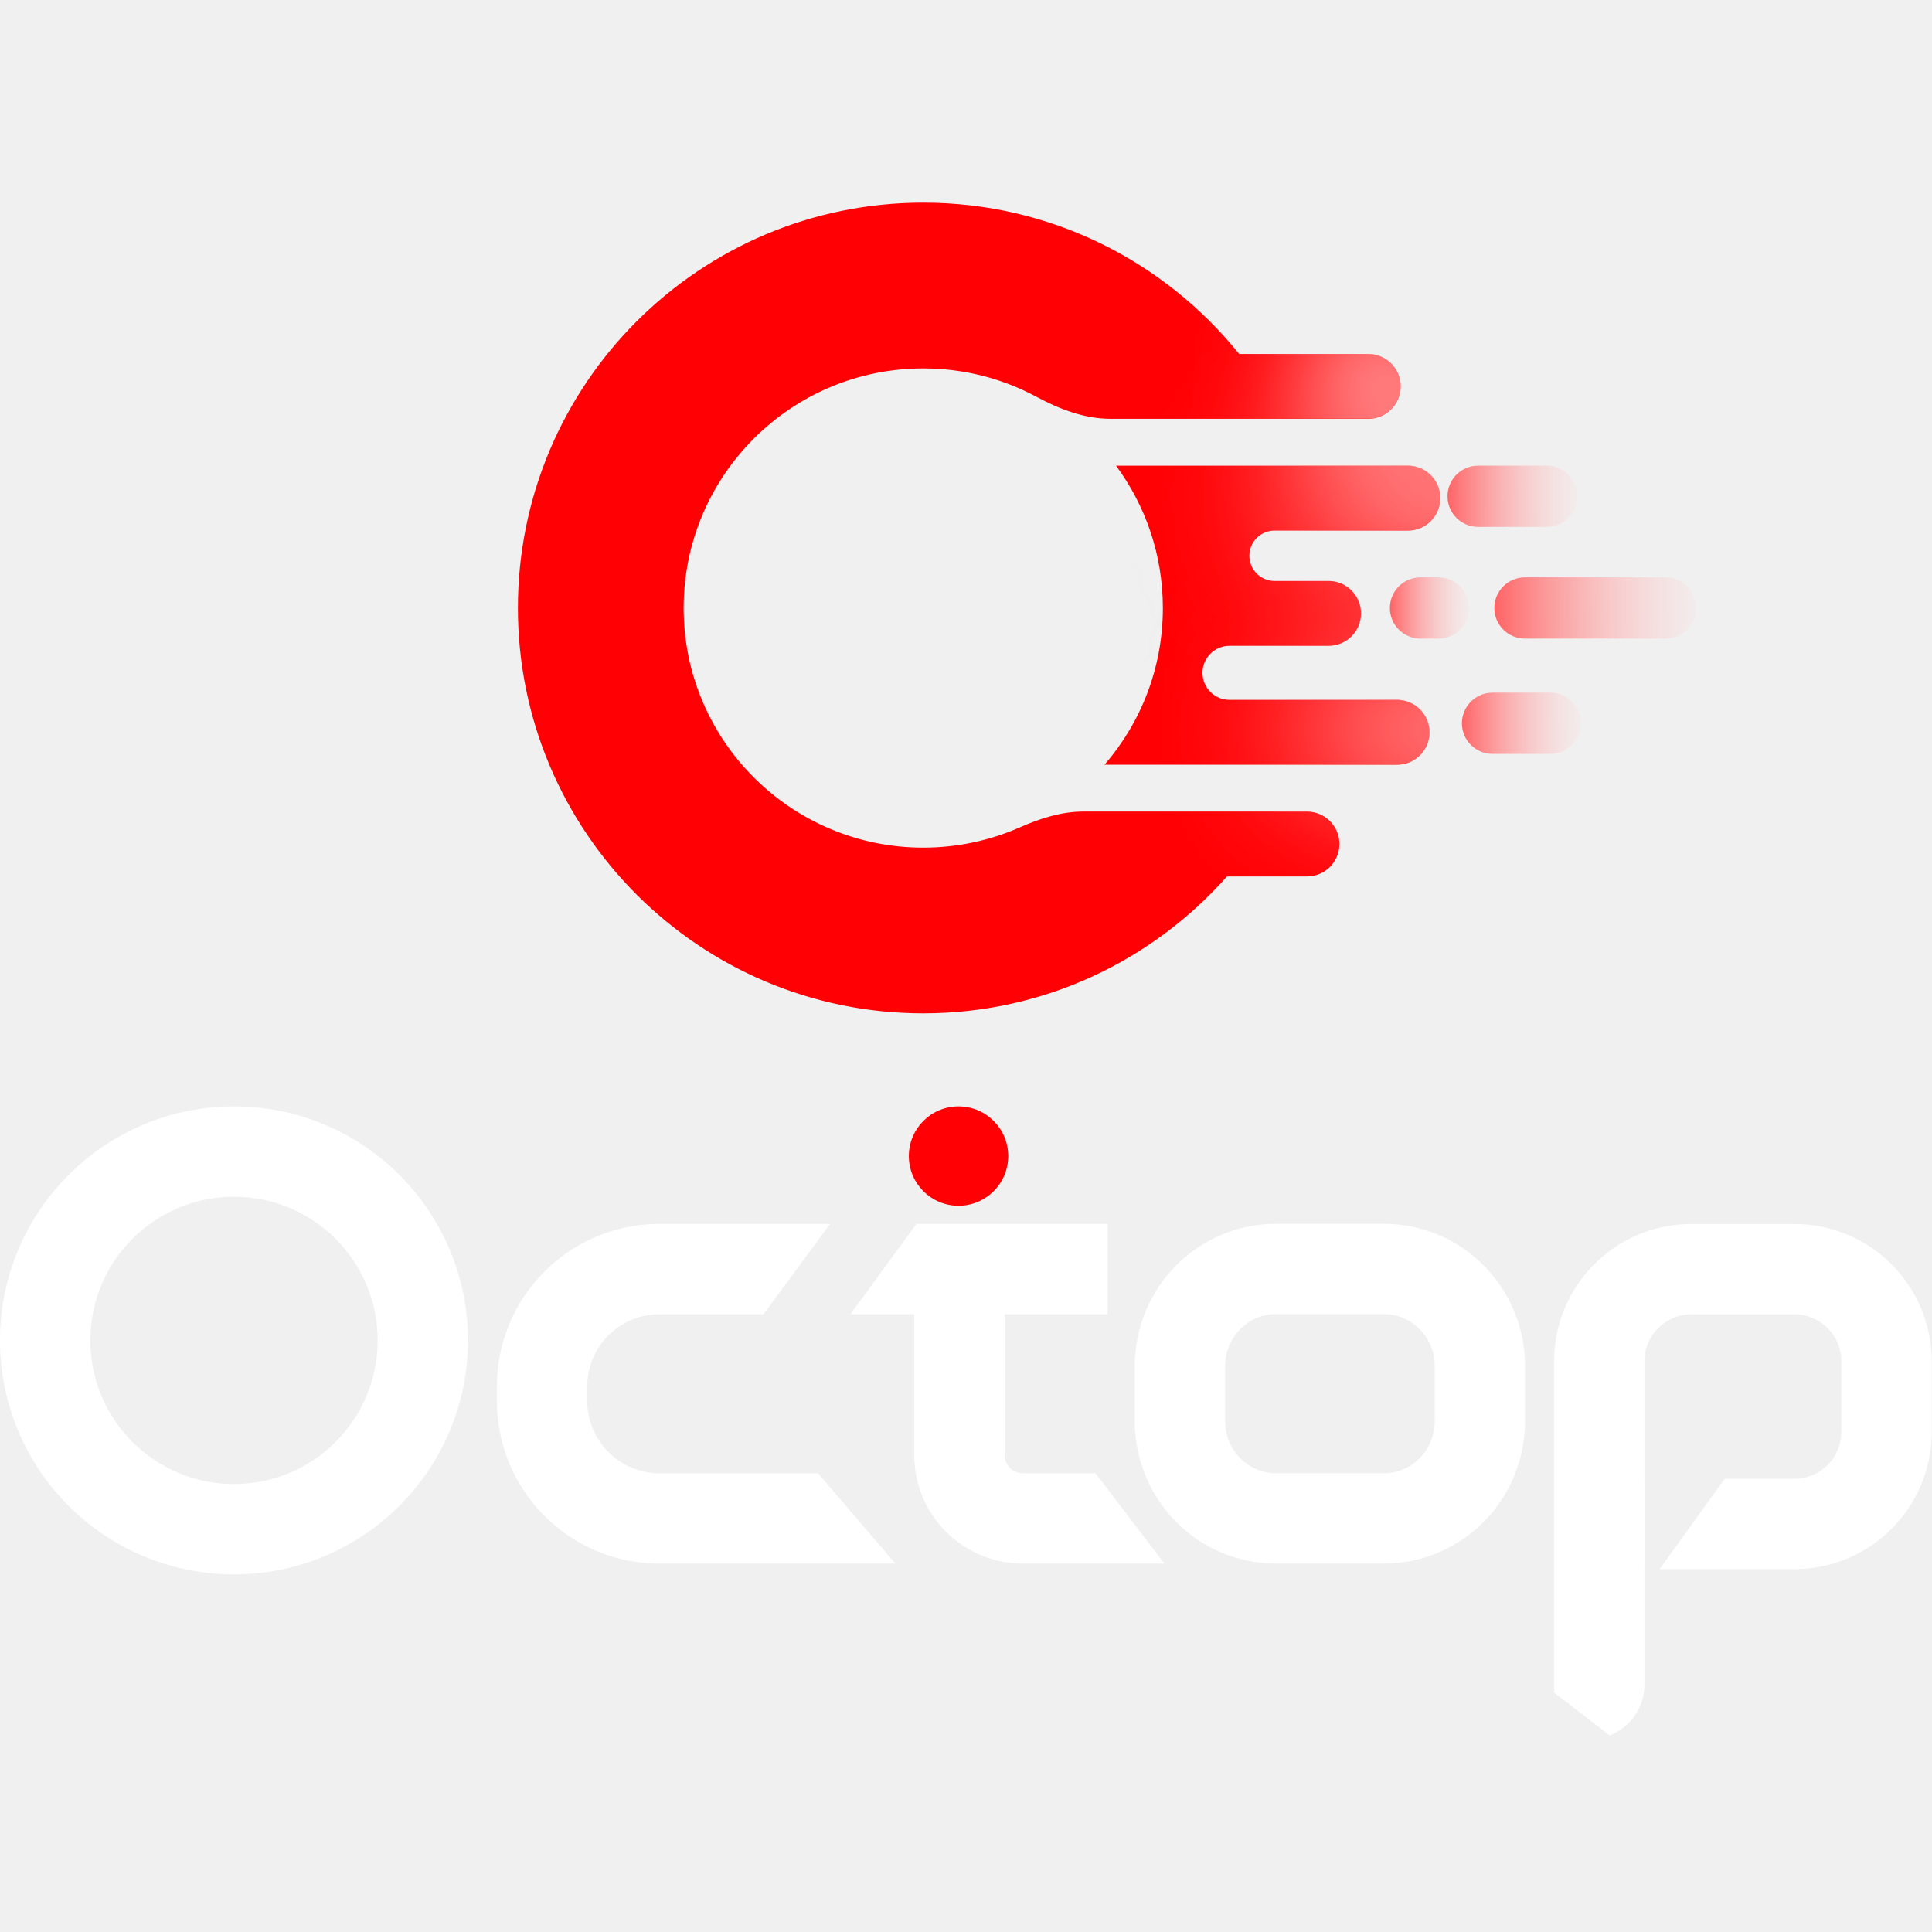
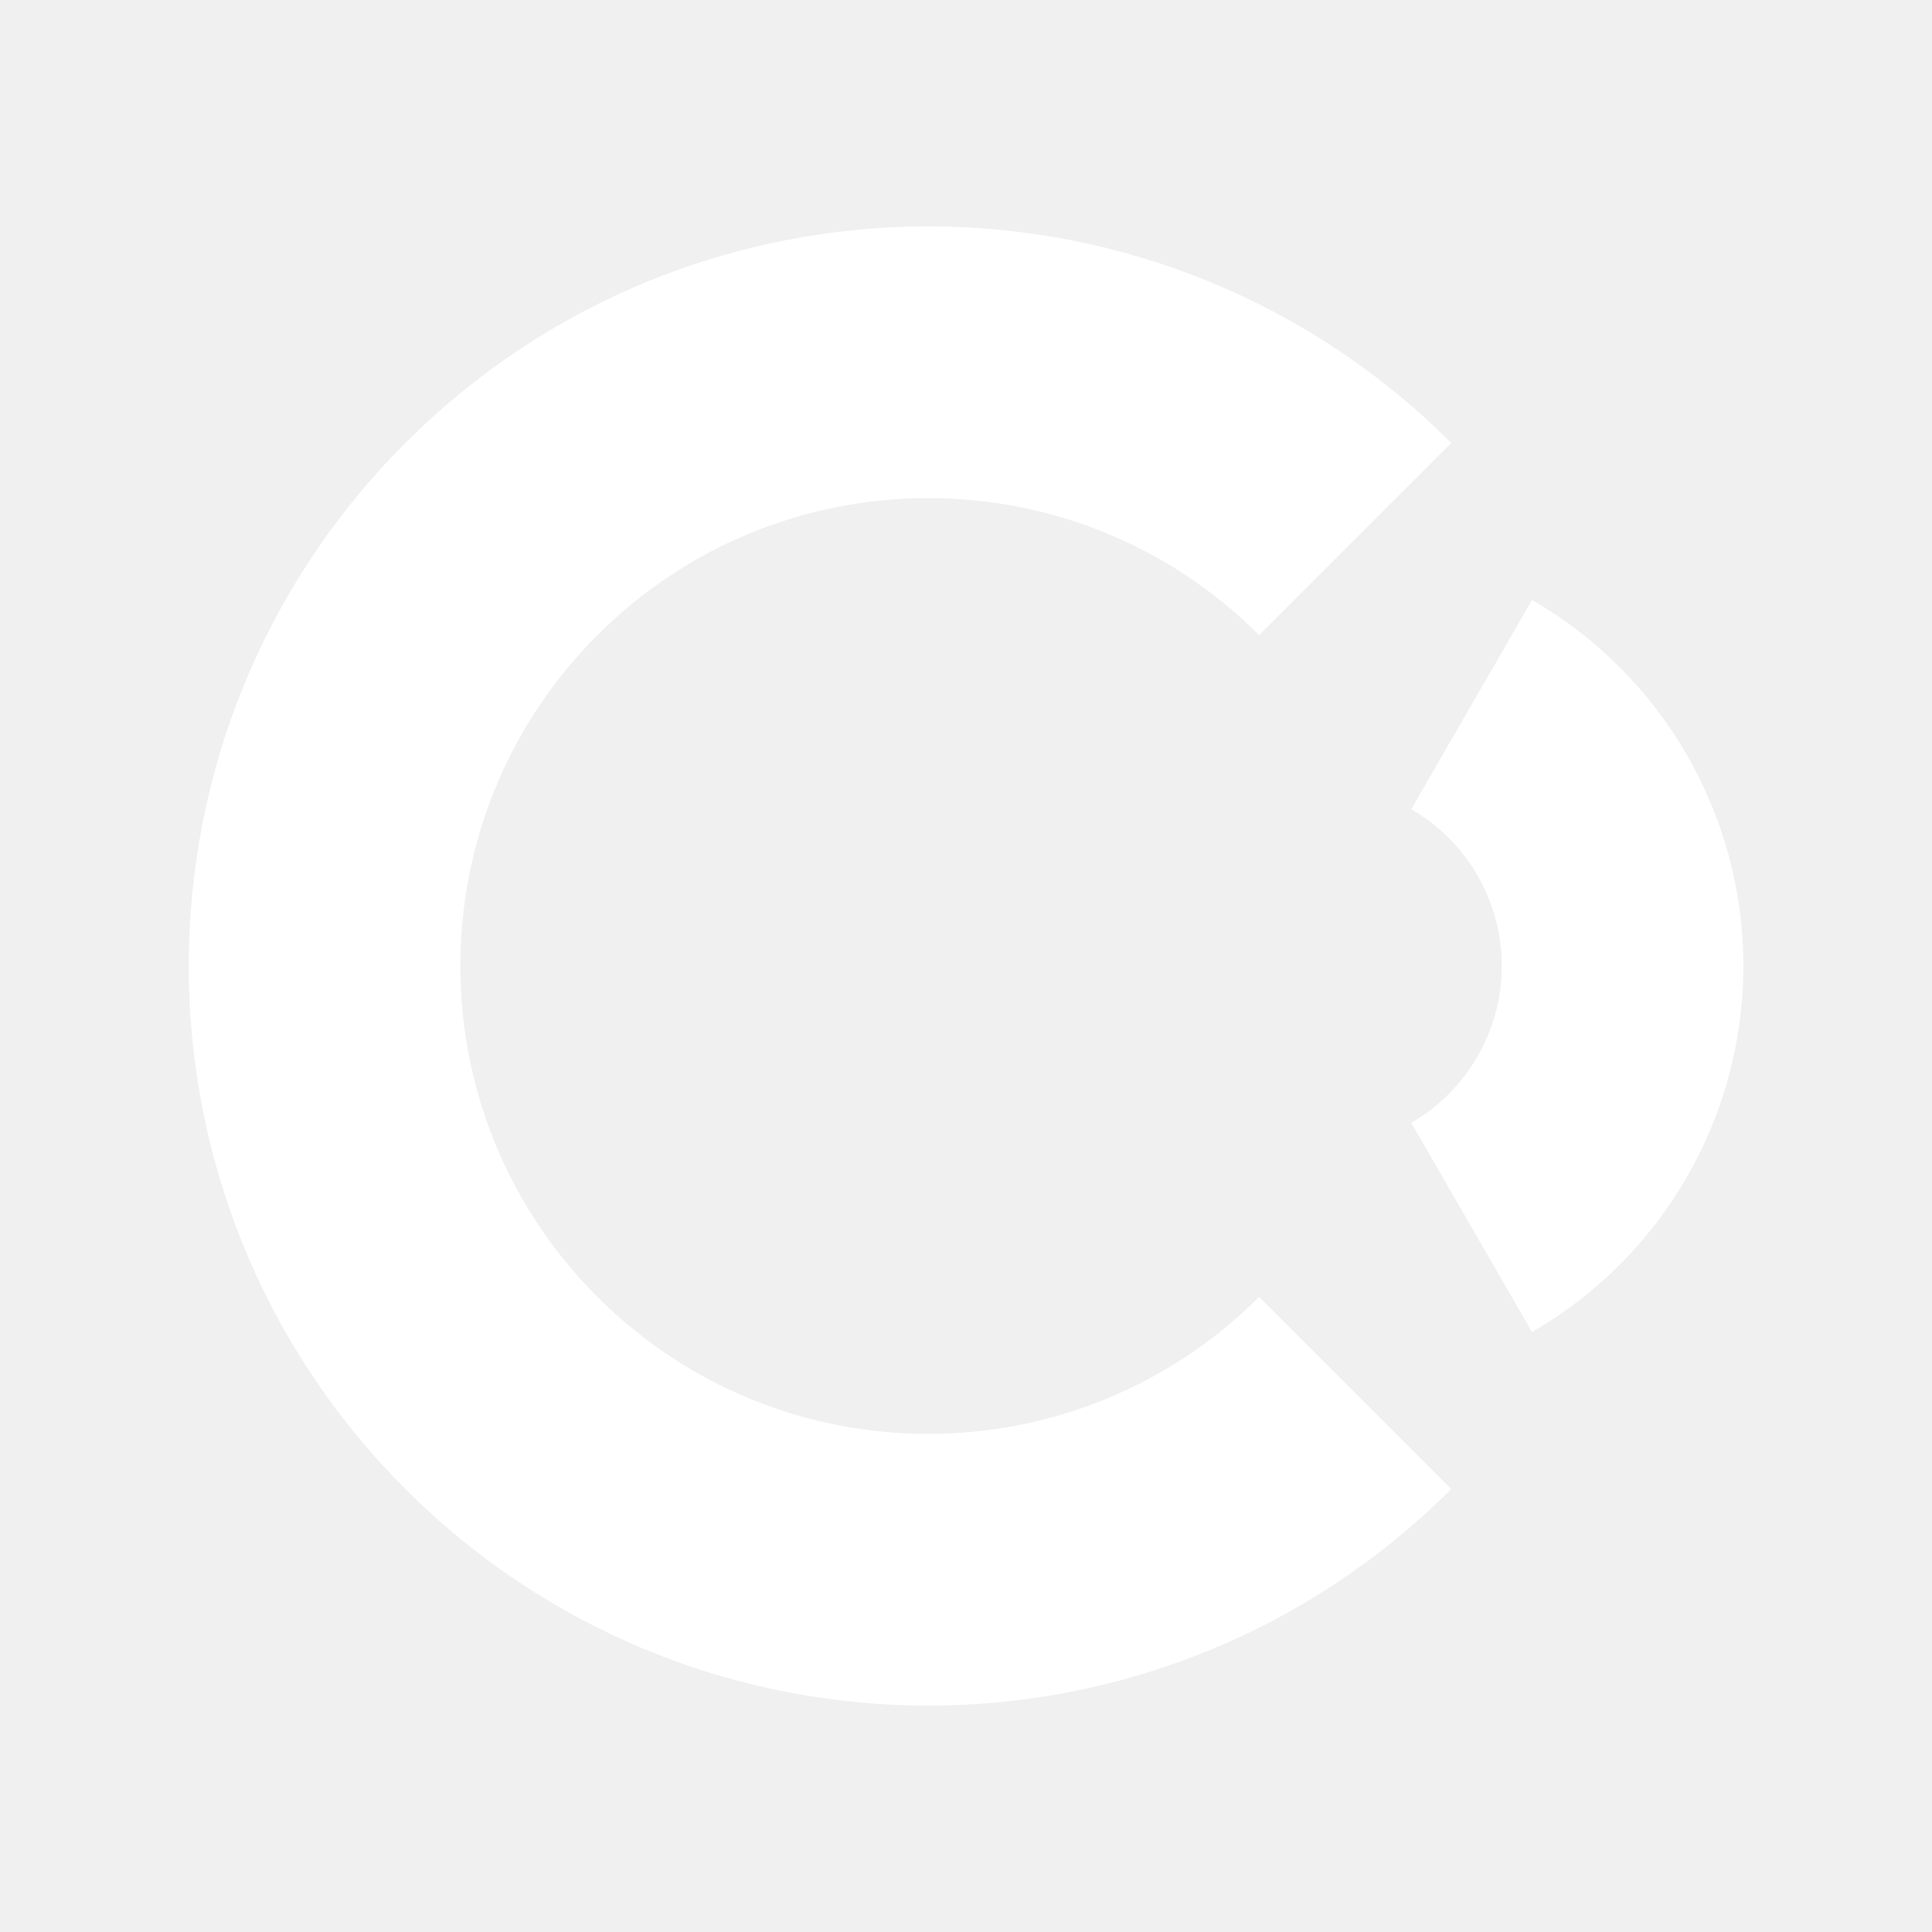
- <svg xmlns="http://www.w3.org/2000/svg" width="512" height="512" viewBox="0 0 512 512" fill="none">
-   <rect x="368.338" y="153.006" width="21.007" height="16.233" rx="8.116" fill="url(#paint0_linear_107_16672)" />
-   <rect x="396.016" y="153.006" width="53.472" height="16.233" rx="8.116" fill="url(#paint1_linear_107_16672)" />
-   <rect x="387.428" y="183.562" width="31.51" height="16.233" rx="8.116" fill="url(#paint2_linear_107_16672)" />
-   <rect x="383.609" y="123.4" width="34.375" height="16.233" rx="8.116" fill="url(#paint3_linear_107_16672)" />
-   <path d="M244.672 53.703C278.512 53.703 308.698 69.351 328.388 93.806H362.599C367.345 93.806 371.193 97.654 371.193 102.4C371.193 107.146 367.345 110.994 362.599 110.994H294.353C287.406 110.994 280.784 108.438 274.664 105.152C265.732 100.356 255.519 97.636 244.671 97.636C209.602 97.636 181.173 126.065 181.173 161.134C181.173 196.203 209.602 224.632 244.671 224.632C253.793 224.632 262.467 222.708 270.307 219.244C275.643 216.886 281.284 215.073 287.118 215.073H337.582C337.581 215.075 337.58 215.077 337.579 215.078H346.367C351.113 215.078 354.961 218.925 354.961 223.671C354.961 228.417 351.113 232.265 346.367 232.265H325.161C305.48 254.516 276.714 268.546 244.672 268.546C185.345 268.546 137.25 220.452 137.25 161.125C137.25 101.798 185.345 53.703 244.672 53.703ZM345.285 123.413H373.103C377.848 123.413 381.696 127.261 381.696 132.007C381.696 136.753 377.849 140.601 373.103 140.601H337.773C334.082 140.601 331.089 143.594 331.089 147.285C331.089 150.977 334.082 153.969 337.773 153.969H352.437C357.021 154.151 360.682 157.925 360.683 162.555C360.683 167.301 356.835 171.148 352.089 171.148H325.83C321.875 171.149 318.669 174.355 318.669 178.31C318.669 182.265 321.875 185.471 325.83 185.472H370.282C375.008 185.496 378.832 189.333 378.832 194.064C378.832 198.81 374.984 202.658 370.238 202.658H343.768L343.767 202.66H292.71C302.342 191.527 308.17 177.011 308.17 161.134C308.17 147.005 303.554 133.955 295.75 123.407H345.282C345.283 123.409 345.284 123.411 345.285 123.413Z" fill="#FF0004" />
-   <mask id="mask0_107_16672" style="mask-type:alpha" maskUnits="userSpaceOnUse" x="137" y="53" width="245" height="216">
-     <path d="M244.703 53.658C278.544 53.658 308.729 69.308 328.419 93.763H362.627C367.373 93.763 371.22 97.611 371.221 102.356C371.221 107.103 367.373 110.95 362.627 110.95H339.733C339.735 110.954 339.737 110.958 339.739 110.962H301.978C298.55 110.962 295.771 113.74 295.771 117.168C295.771 120.596 298.55 123.375 301.978 123.375H345.318L345.319 123.377H373.143C377.888 123.377 381.736 127.225 381.736 131.971C381.736 136.663 377.975 140.474 373.304 140.561H337.799C334.108 140.561 331.115 143.553 331.114 147.244C331.114 150.936 334.107 153.929 337.799 153.929H352.495C357.07 154.122 360.72 157.89 360.721 162.513C360.721 167.259 356.873 171.106 352.127 171.106H351.661C351.661 171.108 351.66 171.111 351.66 171.112H325.859C321.904 171.112 318.698 174.319 318.698 178.274C318.698 182.229 321.904 185.436 325.859 185.436H370.489C375.133 185.553 378.861 189.352 378.861 194.023C378.861 198.769 375.013 202.617 370.268 202.617H343.798C343.796 202.621 343.794 202.624 343.793 202.628H301.978C298.55 202.628 295.771 205.407 295.771 208.835C295.771 212.263 298.55 215.041 301.978 215.041H346.692C351.302 215.197 354.991 218.98 354.991 223.627C354.991 228.373 351.144 232.221 346.397 232.221H325.191C305.51 254.472 276.745 268.502 244.703 268.502C185.376 268.502 137.281 220.407 137.281 161.08C137.282 101.753 185.376 53.658 244.703 53.658ZM243.732 106.197C213.41 106.197 188.828 130.779 188.828 161.102C188.828 191.424 213.41 216.006 243.732 216.006C274.055 216.006 298.637 191.424 298.637 161.102C298.637 130.779 274.055 106.197 243.732 106.197Z" fill="black" />
-   </mask>
-   <g mask="url(#mask0_107_16672)">
-     <g filter="url(#filter0_f_107_16672)">
-       <ellipse cx="366.441" cy="99.283" rx="21.232" ry="16.236" fill="#FFDEDE" fill-opacity="0.8" />
-     </g>
-     <g filter="url(#filter1_f_107_16672)">
-       <ellipse cx="385.58" cy="131.455" rx="47.414" ry="14.456" fill="#FFD1D1" />
-     </g>
-     <g filter="url(#filter2_f_107_16672)">
-       <ellipse cx="386.736" cy="193.325" rx="46.258" ry="13.877" fill="#FFD1D1" />
-     </g>
+ <svg xmlns="http://www.w3.org/2000/svg" viewBox="0 0 256 256" role="img" aria-labelledby="title">
+   <g fill="#FFFFFF">
+     <path d="M192.3 58.7 A98 98 0 1 0 192.3 197.3 L166.84 171.84 A62 62 0 1 1 166.84 84.16 Z" />
+     <path d="M203 79.5 A56 56 0 0 1 203 176.5 L187 148.78 A24 24 0 0 0 187 107.22 Z" />
  </g>
-   <circle cx="62.011" cy="355.214" r="50.039" stroke="white" stroke-width="23.942" />
-   <path d="M338.074 336.299H366.806C380.702 336.299 392.185 347.721 392.185 362.08V376.6C392.185 390.959 380.702 402.38 366.806 402.38H338.074C324.178 402.38 312.695 390.959 312.695 376.6V362.08C312.695 347.721 324.178 336.299 338.074 336.299Z" stroke="white" stroke-width="23.942" />
-   <path d="M202.347 348.29H174.772C164.194 348.29 155.618 356.866 155.618 367.444V371.274C155.618 381.853 164.194 390.429 174.772 390.429H216.78L237.309 414.371H174.772L173.66 414.356C150.373 413.767 131.676 394.704 131.676 371.274V367.444C131.676 344.015 150.373 324.951 173.66 324.361L174.772 324.348H219.978L202.347 348.29Z" fill="white" />
-   <path d="M266.24 369.345H266.235V385.625C266.236 388.269 268.379 390.414 271.023 390.414H290.324L308.562 414.356H271.023L270.282 414.347C254.757 413.953 242.293 401.245 242.293 385.625V345.402H266.24V369.345Z" fill="white" />
-   <circle cx="254.018" cy="306.371" r="13.168" fill="#FF0004" />
-   <path d="M293.532 348.29H225.359L242.883 324.348H293.532V348.29Z" fill="white" />
-   <path d="M475.53 324.373C495.629 324.373 511.923 340.667 511.923 360.766V379.44L511.911 380.38C511.42 399.732 495.822 415.331 476.47 415.821L475.53 415.833H439.81L457.059 391.891H475.53C482.406 391.891 487.98 386.316 487.98 379.44V360.766C487.98 353.89 482.406 348.315 475.53 348.315H448.236C441.36 348.315 435.786 353.89 435.786 360.766V391.891H435.803V415.83L435.804 415.833H435.786V446.48C435.786 452.598 431.961 457.822 426.572 459.894L411.844 448.556V360.766C411.844 340.981 427.632 324.883 447.297 324.385L448.236 324.373H475.53Z" fill="white" />
-   <defs>
-     <filter id="filter0_f_107_16672" x="316.563" y="54.401" width="99.756" height="89.764" filterUnits="userSpaceOnUse" color-interpolation-filters="sRGB">
-       <feFlood flood-opacity="0" result="BackgroundImageFix" />
-       <feBlend mode="normal" in="SourceGraphic" in2="BackgroundImageFix" result="shape" />
-       <feGaussianBlur stdDeviation="14.323" result="effect1_foregroundBlur_107_16672" />
-     </filter>
-     <filter id="filter1_f_107_16672" x="299.972" y="78.806" width="171.217" height="105.299" filterUnits="userSpaceOnUse" color-interpolation-filters="sRGB">
-       <feFlood flood-opacity="0" result="BackgroundImageFix" />
-       <feBlend mode="normal" in="SourceGraphic" in2="BackgroundImageFix" result="shape" />
-       <feGaussianBlur stdDeviation="19.097" result="effect1_foregroundBlur_107_16672" />
-     </filter>
-     <filter id="filter2_f_107_16672" x="302.284" y="141.253" width="168.904" height="104.143" filterUnits="userSpaceOnUse" color-interpolation-filters="sRGB">
-       <feFlood flood-opacity="0" result="BackgroundImageFix" />
-       <feBlend mode="normal" in="SourceGraphic" in2="BackgroundImageFix" result="shape" />
-       <feGaussianBlur stdDeviation="19.097" result="effect1_foregroundBlur_107_16672" />
-     </filter>
-     <linearGradient id="paint0_linear_107_16672" x1="393.202" y1="161.014" x2="368.338" y2="161.055" gradientUnits="userSpaceOnUse">
-       <stop stop-color="#FFE7E7" stop-opacity="0" />
-       <stop offset="1" stop-color="#FF6466" />
-     </linearGradient>
-     <linearGradient id="paint1_linear_107_16672" x1="459.306" y1="161.014" x2="396.016" y2="161.275" gradientUnits="userSpaceOnUse">
-       <stop stop-color="#FFE7E7" stop-opacity="0" />
-       <stop offset="1" stop-color="#FF6466" />
-     </linearGradient>
-     <linearGradient id="paint2_linear_107_16672" x1="424.724" y1="191.571" x2="387.428" y2="191.662" gradientUnits="userSpaceOnUse">
-       <stop stop-color="#FFE7E7" stop-opacity="0" />
-       <stop offset="1" stop-color="#FF6466" />
-     </linearGradient>
-     <linearGradient id="paint3_linear_107_16672" x1="424.296" y1="131.409" x2="383.609" y2="131.517" gradientUnits="userSpaceOnUse">
-       <stop stop-color="#FFE7E7" stop-opacity="0" />
-       <stop offset="1" stop-color="#FF6466" />
-     </linearGradient>
-   </defs>
</svg>
